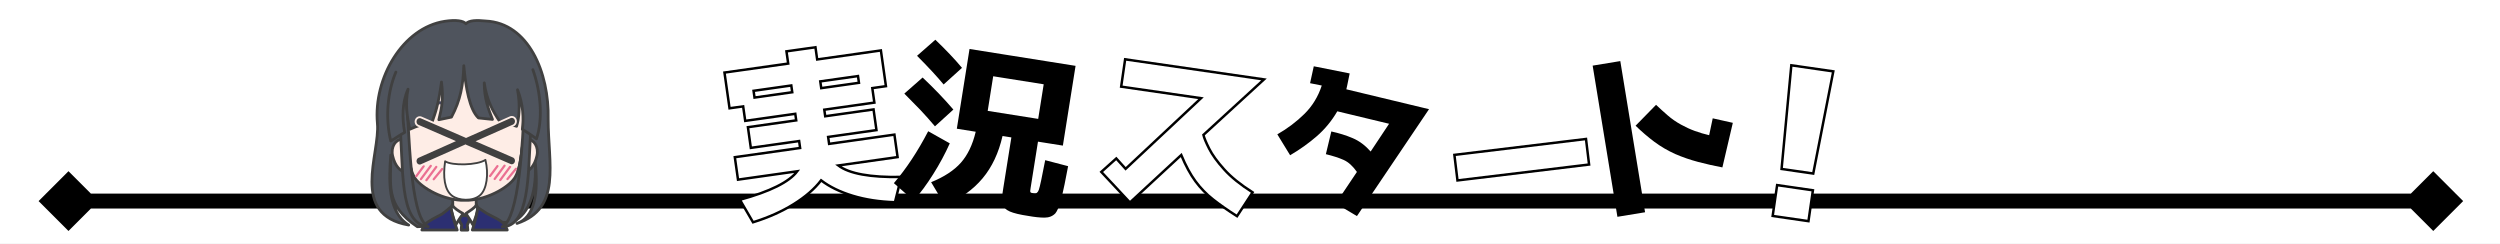
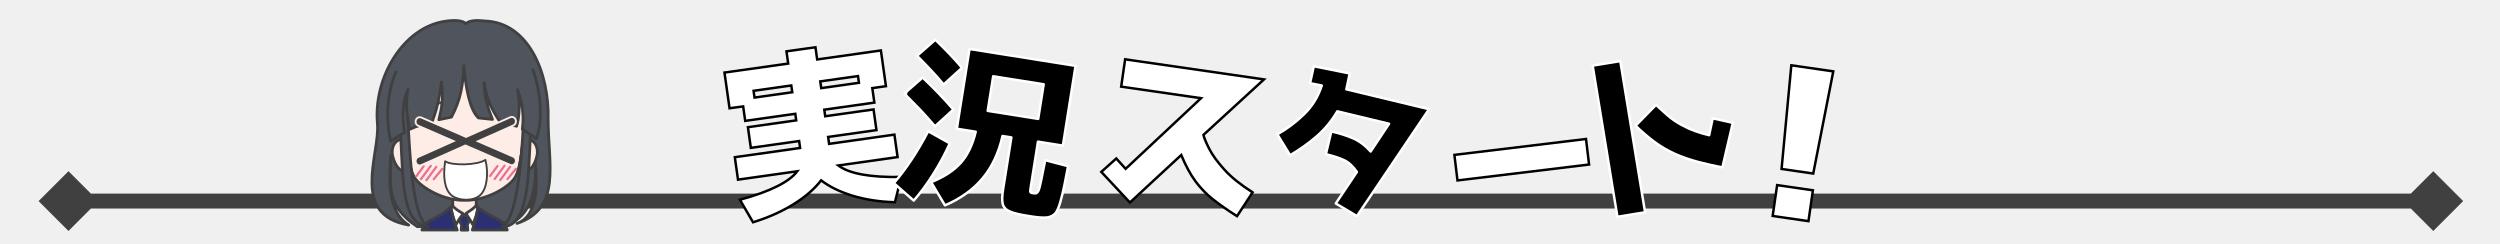
<svg xmlns="http://www.w3.org/2000/svg" width="1150" height="112" xml:space="preserve" overflow="hidden">
  <g transform="translate(-729 -3095)">
-     <rect x="729" y="3095" width="1150" height="112" fill="#FFFFFF" />
-     <path d="M760.5 3184.06 1848.3 3184.06 1848.3 3190.94 760.5 3190.94ZM760.5 3201.25 746.75 3187.5 760.5 3173.75 774.25 3187.5ZM1848.3 3173.75 1862.05 3187.5 1848.3 3201.25 1834.55 3187.5Z" />
-     <path d="M1349.85 3128.78C1349.27 3131.65 1348.88 3133.53 1348.69 3134.42 1348.5 3135.32 1348.38 3135.87 1348.32 3136.08L1386.35 3145.22 1353.19 3194.4 1343.45 3188.6 1353.18 3174.09C1351.29 3171.38 1349.24 3169.53 1347.04 3168.55 1344.83 3167.57 1342.12 3166.7 1338.9 3165.92L1341.41 3155.47C1344.97 3156.24 1348.25 3157.27 1351.27 3158.56 1354.29 3159.85 1357.03 3161.9 1359.5 3164.7L1367.98 3151.93 1344.16 3146.2C1341.6 3150.59 1338.47 3154.39 1334.77 3157.62 1331.07 3160.84 1326.97 3163.77 1322.46 3166.41L1316.57 3156.8C1321.22 3154.14 1325.37 3151.01 1329.03 3147.4 1332.69 3143.79 1335.35 3139.44 1337.01 3134.34L1331.63 3133.27 1333.34 3125.49Z" fill-rule="evenodd" />
+     <path d="M760.5 3184.06 1848.3 3184.06 1848.3 3190.94 760.5 3190.94ZM760.5 3201.25 746.75 3187.5 760.5 3173.75 774.25 3187.5ZM1848.3 3173.75 1862.05 3187.5 1848.3 3201.25 1834.55 3187.5Z" fill="#404040" />
+     <path d="M1349.85 3128.78C1349.27 3131.65 1348.88 3133.53 1348.69 3134.42 1348.5 3135.32 1348.38 3135.87 1348.32 3136.08L1386.35 3145.22 1353.19 3194.4 1343.45 3188.6 1353.18 3174.09C1351.29 3171.38 1349.24 3169.53 1347.04 3168.55 1344.83 3167.57 1342.12 3166.7 1338.9 3165.92L1341.41 3155.47C1344.97 3156.24 1348.25 3157.27 1351.27 3158.56 1354.29 3159.85 1357.03 3161.9 1359.5 3164.7L1367.98 3151.93 1344.16 3146.2C1341.6 3150.59 1338.47 3154.39 1334.77 3157.62 1331.07 3160.84 1326.97 3163.77 1322.46 3166.41L1316.57 3156.8C1321.22 3154.14 1325.37 3151.01 1329.03 3147.4 1332.69 3143.79 1335.35 3139.44 1337.01 3134.34L1331.63 3133.27 1333.34 3125.49Z" stroke="#FFFFFF" stroke-width="1.146" stroke-linejoin="round" stroke-miterlimit="10" fill-rule="evenodd" />
    <path d="M1246.56 3122.29 1310.43 3131.53 1282.58 3157.06C1282.9 3158.44 1283.77 3160.54 1285.2 3163.37 1286.62 3166.19 1288.92 3169.37 1292.1 3172.9 1295.27 3176.44 1299.63 3179.96 1305.19 3183.48L1298.03 3194.44C1293.77 3191.74 1290.11 3189.18 1287.04 3186.76 1283.97 3184.35 1281.27 3181.57 1278.94 3178.42 1276.61 3175.27 1274.42 3171.23 1272.37 3166.31L1248.77 3188.15 1235.6 3174.08 1242.49 3167.9 1246.78 3172.66 1281.47 3140.17 1244.74 3134.86Z" stroke="#000000" stroke-width="1.146" stroke-miterlimit="8" fill="#FFFFFF" fill-rule="evenodd" />
    <path d="M1398.02 3166.25 1458.56 3158.93 1459.98 3170.68 1399.44 3178Z" stroke="#000000" stroke-width="1.146" stroke-miterlimit="8" fill="#FFFFFF" fill-rule="evenodd" />
-     <path d="M1490.78 3143.22C1492.52 3144.87 1494.3 3146.49 1496.14 3148.08 1497.97 3149.67 1500.01 3151.09 1502.26 3152.32 1504.33 3153.47 1506.45 3154.45 1508.63 3155.24 1510.8 3156.03 1513 3156.68 1515.21 3157.19L1516.85 3149.43 1526.1 3151.5 1521.3 3172.01C1517.46 3171.28 1513.73 3170.44 1510.08 3169.47 1506.44 3168.51 1502.93 3167.29 1499.56 3165.83 1496.06 3164.24 1492.85 3162.36 1489.95 3160.19 1487.05 3158.02 1484.19 3155.57 1481.37 3152.83ZM1461.62 3125.19 1474.34 3123.1 1485.73 3192.64 1473.01 3194.73Z" fill-rule="evenodd" />
+     <path d="M1490.78 3143.22C1492.52 3144.87 1494.3 3146.49 1496.14 3148.08 1497.97 3149.67 1500.01 3151.09 1502.26 3152.32 1504.33 3153.47 1506.45 3154.45 1508.63 3155.24 1510.8 3156.03 1513 3156.68 1515.21 3157.19L1516.85 3149.43 1526.1 3151.5 1521.3 3172.01C1517.46 3171.28 1513.73 3170.44 1510.08 3169.47 1506.44 3168.51 1502.93 3167.29 1499.56 3165.83 1496.06 3164.24 1492.85 3162.36 1489.95 3160.19 1487.05 3158.02 1484.19 3155.57 1481.37 3152.83ZM1461.62 3125.19 1474.34 3123.1 1485.73 3192.64 1473.01 3194.73Z" stroke="#FFFFFF" stroke-width="1.146" stroke-linejoin="round" stroke-miterlimit="10" fill-rule="evenodd" />
    <path d="M1546.48 3180.15 1562.94 3182.54 1560.89 3196.73 1544.43 3194.34ZM1553.01 3125.04 1572.31 3127.83 1563.09 3174.83 1548.52 3172.72Z" stroke="#000000" stroke-width="1.146" stroke-miterlimit="8" fill="#FFFFFF" fill-rule="evenodd" />
    <path d="M1090.77 3118.62 1104.11 3116.74 1104.9 3122.35 1134.21 3118.21 1136.53 3134.64 1130.26 3135.53 1131.21 3142.2 1108.17 3145.46 1108.6 3148.48 1130.83 3145.34 1132.17 3154.85 1109.94 3158 1110.39 3161.18 1140.43 3156.93 1141.89 3167.26 1114.62 3171.12C1119.63 3174.9 1129.29 3176.67 1143.6 3176.4L1140.67 3188.02C1133.57 3187.82 1127.1 3186.83 1121.24 3185.05 1115.39 3183.27 1110.55 3180.91 1106.71 3177.96 1103.71 3181.88 1099.52 3185.52 1094.13 3188.88 1088.74 3192.25 1082.5 3195.04 1075.4 3197.25L1069.37 3186.89C1076.29 3185 1081.95 3182.96 1086.35 3180.77 1090.76 3178.58 1093.89 3176.25 1095.75 3173.78L1068.48 3177.64 1067.02 3167.31 1097.05 3163.07 1096.6 3159.88 1074.38 3163.02 1073.04 3153.51 1095.26 3150.37 1094.83 3147.35 1071.8 3150.6 1070.85 3143.93 1064.59 3144.81 1062.26 3128.38 1091.57 3124.24 1090.77 3118.62ZM1075.64 3136.78 1076.08 3139.88 1093.43 3137.43 1092.99 3134.32 1075.64 3136.78ZM1106.33 3132.44 1106.77 3135.54 1124.12 3133.09 1123.68 3129.99 1106.33 3132.44Z" stroke="#000000" stroke-width="1.146" stroke-miterlimit="8" fill="#FFFFFF" fill-rule="evenodd" />
-     <path d="M1155.97 3155.37 1165.9 3160.94C1163.77 3165.71 1161.23 3170.42 1158.29 3175.09 1155.35 3179.77 1152.36 3183.82 1149.31 3187.27L1140.18 3179.25C1143.05 3175.91 1145.79 3172.25 1148.42 3168.27 1151.06 3164.28 1153.57 3159.98 1155.97 3155.37ZM1145.91 3137.25 1145.67 3138.75 1144.99 3138.06ZM1153.41 3130.66C1158.62 3135.57 1163.34 3140.48 1167.55 3145.4L1159.08 3153.11C1156.94 3150.57 1154.7 3148.05 1152.35 3145.55L1145.67 3138.75 1145.91 3137.25ZM1185.87 3130.08 1183.34 3146 1206.57 3149.69 1209.1 3133.77ZM1174.98 3117.53 1223.76 3125.29 1217.92 3161.98 1206.47 3160.16 1203.07 3181.52C1202.87 3182.56 1202.85 3183.2 1203.02 3183.43 1203.19 3183.67 1203.75 3183.84 1204.7 3183.94 1205.22 3184.02 1205.66 3183.93 1206.01 3183.65 1206.37 3183.37 1206.65 3182.92 1206.87 3182.29 1207.1 3181.66 1207.45 3180.21 1207.94 3177.95 1208.42 3175.69 1209.04 3172.6 1209.79 3168.68L1220.33 3171.44C1219.85 3174 1219.31 3176.77 1218.71 3179.75 1218.11 3182.74 1217.46 3185.47 1216.75 3187.94 1216.04 3190.41 1215.27 3192.14 1214.46 3193.14 1213.2 3194.46 1211.53 3195.11 1209.46 3195.11 1207.39 3195.11 1204.92 3194.85 1202.03 3194.33 1198.19 3193.76 1195.35 3193.08 1193.52 3192.29 1191.69 3191.51 1190.59 3190.31 1190.23 3188.69 1189.86 3187.07 1189.95 3184.74 1190.49 3181.68L1194.23 3158.21 1190.16 3157.56C1188.39 3165.35 1185.33 3171.85 1180.98 3177.04 1176.64 3182.23 1170.87 3186.38 1163.7 3189.47L1157.32 3178.81C1163.33 3176.36 1167.9 3173.36 1171.03 3169.82 1174.15 3166.28 1176.42 3161.54 1177.83 3155.6L1169.14 3154.21ZM1159.26 3113.28C1161.61 3115.53 1163.81 3117.73 1165.86 3119.88 1167.92 3122.04 1169.8 3124.15 1171.52 3126.21L1163.06 3133.86C1160.14 3130.31 1156.07 3125.92 1150.84 3120.67Z" fill-rule="evenodd" />
+     <path d="M1155.97 3155.37 1165.9 3160.94C1163.77 3165.71 1161.23 3170.42 1158.29 3175.09 1155.35 3179.77 1152.36 3183.82 1149.31 3187.27L1140.18 3179.25C1143.05 3175.91 1145.79 3172.25 1148.42 3168.27 1151.06 3164.28 1153.57 3159.98 1155.97 3155.37ZM1145.91 3137.25 1145.67 3138.75 1144.99 3138.06ZM1153.41 3130.66C1158.62 3135.57 1163.34 3140.48 1167.55 3145.4L1159.08 3153.11C1156.94 3150.57 1154.7 3148.05 1152.35 3145.55L1145.67 3138.75 1145.91 3137.25ZM1185.87 3130.08 1183.34 3146 1206.57 3149.69 1209.1 3133.77ZM1174.98 3117.53 1223.76 3125.29 1217.92 3161.98 1206.47 3160.16 1203.07 3181.52C1202.87 3182.56 1202.85 3183.2 1203.02 3183.43 1203.19 3183.67 1203.75 3183.84 1204.7 3183.94 1205.22 3184.02 1205.66 3183.93 1206.01 3183.65 1206.37 3183.37 1206.65 3182.92 1206.87 3182.29 1207.1 3181.66 1207.45 3180.21 1207.94 3177.95 1208.42 3175.69 1209.04 3172.6 1209.79 3168.68L1220.33 3171.44C1219.85 3174 1219.31 3176.77 1218.71 3179.75 1218.11 3182.74 1217.46 3185.47 1216.75 3187.94 1216.04 3190.41 1215.27 3192.14 1214.46 3193.14 1213.2 3194.46 1211.53 3195.11 1209.46 3195.11 1207.39 3195.11 1204.92 3194.85 1202.03 3194.33 1198.19 3193.76 1195.35 3193.08 1193.52 3192.29 1191.69 3191.51 1190.59 3190.31 1190.23 3188.69 1189.86 3187.07 1189.95 3184.74 1190.49 3181.68L1194.23 3158.21 1190.16 3157.56C1188.39 3165.35 1185.33 3171.85 1180.98 3177.04 1176.64 3182.23 1170.87 3186.38 1163.7 3189.47L1157.32 3178.81C1163.33 3176.36 1167.9 3173.36 1171.03 3169.82 1174.15 3166.28 1176.42 3161.54 1177.83 3155.6L1169.14 3154.21ZM1159.26 3113.28C1161.61 3115.53 1163.81 3117.73 1165.86 3119.88 1167.92 3122.04 1169.8 3124.15 1171.52 3126.21L1163.06 3133.86C1160.14 3130.31 1156.07 3125.92 1150.84 3120.67Z" stroke="#FFFFFF" stroke-width="1.146" stroke-linejoin="round" stroke-miterlimit="10" fill-rule="evenodd" />
    <g>
      <g>
        <g>
          <path d="M414.049 262.033C398.918 251.879 402.179 242.46 401.913 229.081 401.127 240.194 400.277 255.101 410.092 261.264 383.125 256.516 397.159 228.535 395.845 214.498 394 193.648 407.39 170.485 426.548 167.539 431.661 166.744 435.143 167.319 436.135 168.669 437.695 167.005 441.109 167 445.253 167.411 464.565 168.353 474.174 191.031 473.646 212.605 473.643 233.236 479.883 253.573 459.448 260.515 467.178 257.877 469.585 247.294 467.578 230.785 468.881 245.588 465.074 256.098 457.528 259.862L414.049 262.033Z" stroke="#404040" stroke-width="1.287" stroke-linecap="round" stroke-linejoin="round" stroke-miterlimit="10" fill="#4F545D" fill-rule="evenodd" transform="matrix(1.00952 0 0 1 502.997 2937.26)" />
          <path d="M3.769 0C3.7 2.989 3.627 3.377 3.656 5.715 3.143 5.784 1.042 6.858 0 7.262 1.136 11.004 5.565 14.186 8.878 14.149 12.191 14.112 16.82 10.203 17.893 7.233L14.385 5.715C14.414 3.377 14.341 2.898 14.394 0.091L3.769 0Z" stroke="#404040" stroke-width="1.287" stroke-linecap="round" stroke-linejoin="round" stroke-miterlimit="10" fill="#FEEDE6" fill-rule="evenodd" transform="matrix(-1.00952 0 0 1 951.786 3185.63)" />
          <path d="M441.188 253.385C440.892 256.997 440.698 260.064 440.297 263.097L440.222 263.53 431.074 263.53 430.92 262.946C430.194 259.975 429.718 257.022 429.359 253.45L434.787 256.422 435.663 258.361 436.378 256.336Z" fill="#FFFFFF" fill-rule="evenodd" transform="matrix(1.00952 0 0 1 502.997 2937.26)" />
          <path d="M438.324 255.276 438.227 257.841C437.748 258.954 437.355 260.068 436.786 261.181 436.864 261.889 436.928 262.551 436.98 263.183L437.007 263.549 434.064 263.549 434.087 263.122C434.132 262.504 434.184 261.861 434.255 261.172 433.559 260.147 433.226 259.121 432.709 258.095L432.672 255.543C433.046 255.957 434.675 256.99 435.614 256.945 436.557 256.901 437.8 255.919 438.324 255.276Z" stroke="#404040" stroke-width="1.373" stroke-linecap="round" stroke-linejoin="round" stroke-miterlimit="10" fill="#2C2F72" fill-rule="evenodd" transform="matrix(1.00952 0 0 1 502.997 2937.26)" />
          <path d="M429.883 252.019C430.583 253.378 432.941 254.895 434.821 255.954L435.053 256.553 434.626 256.442C433.608 257.715 432.376 259.706 431.635 261.036 430.692 258.959 429.947 256.25 429.322 253.685L429.883 252.019ZM441.005 251.926 441.562 253.632C441.401 255.545 440.29 258.776 439.286 261.059 438.785 260.064 437.493 257.866 436.464 256.403L436.015 256.553 436.198 255.934C437.778 254.822 440.316 253.316 441.005 251.926Z" stroke="#404040" stroke-width="1.287" stroke-linecap="round" stroke-linejoin="round" stroke-miterlimit="10" fill="#FFFFFF" fill-rule="evenodd" transform="matrix(1.00952 0 0 1 502.997 2937.26)" />
          <path d="M13.486 0.099C13.146 0.586 10.136 2.334 9.321 2.963 6.991 4.344 3.006 5.888 1.408 7.89 1.009 8.39 0.594 9.179 0.179 10.144L0 10.594 15.905 10.594 15.665 9.857C14.53 6.237 13.588 2.612 13.486 0.099ZM25.661 0C25.342 2.882 24.198 6.742 22.873 10.399L22.8 10.594 38.893 10.594 38.237 9.235C38.001 8.797 37.754 8.393 37.496 8.031 35.781 6.261 31.439 4.259 29.742 3.296 29.179 2.896 27.31 1.432 25.661 0Z" stroke="#404040" stroke-width="1.287" stroke-linecap="round" stroke-linejoin="round" stroke-miterlimit="10" fill="#2C2F72" fill-rule="evenodd" transform="matrix(-1.00952 0 0 1 962.329 3190.2)" />
          <path d="M55.177 24.941C55.096 16.482 52.995 0.281 27.375 0 2.893 0.109-0.053 16.63 0.001 24.941 0.02 35.173 1.002 40.774 1.776 47.106 2.518 51.902 2.878 54.464 4.501 57.602 6.608 61.677 16.108 67.878 25.949 68.428L29.273 68.428C39.097 67.878 48.581 61.677 50.684 57.602 52.304 54.464 52.663 51.902 53.404 47.106 54.176 40.774 55.157 35.173 55.177 24.941Z" stroke="#404040" stroke-width="1.287" stroke-linecap="round" stroke-linejoin="round" stroke-miterlimit="10" fill="#FEEDE6" fill-rule="evenodd" transform="matrix(-1.00952 0 0 1 970.643 3118.7)" />
          <path d="M406.948 221.906C407.637 221.925 408.355 222.167 409.055 222.675L409.111 222.722 409.25 223.85C409.448 225.428 409.654 226.968 409.849 228.554 410.219 230.957 410.496 232.799 410.882 234.434L411.466 236.426 411.298 236.554C410.433 237.01 409.28 237.105 408.247 236.853 406.405 236.471 403.837 234.279 402.763 229.41 401.834 225.294 404.182 221.826 406.948 221.906Z" stroke="#404040" stroke-width="1.287" stroke-linecap="round" stroke-linejoin="round" stroke-miterlimit="10" fill="#FEEDE6" fill-rule="evenodd" transform="matrix(1.00952 0 0 1 502.997 2937.26)" />
          <path d="M4.369 0.001C1.615-0.078-0.721 3.389 0.207 7.506 1.275 12.375 3.831 14.567 5.665 14.949 6.692 15.201 7.838 15.106 8.699 14.65L8.872 14.518 8.29 12.53C7.906 10.895 7.631 9.052 7.261 6.65 7.068 5.064 6.862 3.524 6.662 1.945L6.524 0.82 6.468 0.771C5.772 0.263 5.057 0.021 4.369 0.001Z" stroke="#404040" stroke-width="1.287" stroke-linecap="round" stroke-linejoin="round" stroke-miterlimit="10" fill="#FEEDE6" fill-rule="evenodd" transform="matrix(-1.00952 0 0 1 976.198 3159.17)" />
          <path d="M450.097 204.269C453.365 204.398 456.947 205.401 460.223 207.511 454.189 205.376 448.925 204.475 441.881 206.272 443.883 204.885 446.833 204.14 450.097 204.269Z" stroke="#414363" stroke-width="0.558" stroke-linejoin="round" stroke-miterlimit="10" stroke-opacity="0.651" fill="#414363" fill-rule="evenodd" transform="matrix(1.00952 0 0 1 502.997 2937.26)" />
          <path d="M8.201 0.014C11.461 0.143 15.037 1.147 18.305 3.257 12.283 1.121 7.031 0.22 0 2.018 1.999 0.631 4.941-0.115 8.201 0.014Z" stroke="#414363" stroke-width="0.558" stroke-linejoin="round" stroke-miterlimit="10" stroke-opacity="0.651" fill="#414363" fill-rule="evenodd" transform="matrix(-1.00952 0 0 1 936.576 3141.63)" />
          <path d="M405.888 212.679C408.018 234.631 405.211 260.652 418.99 262.033 410.238 257.844 410.511 214.712 408.969 204.423" stroke="#404040" stroke-width="1.287" stroke-linecap="round" stroke-linejoin="round" stroke-miterlimit="10" fill="#4F545D" fill-rule="evenodd" transform="matrix(1.00952 0 0 1 502.997 2937.26)" />
          <path d="M0 11.649C1.1 31.789 0.597 55.09 12.915 55.139 5.193 51.434 3.468 15.014 2.959 0" stroke="#404040" stroke-width="1.287" stroke-linecap="round" stroke-linejoin="round" stroke-miterlimit="10" fill="#4F545D" fill-rule="evenodd" transform="matrix(-1.00952 0 0 1 973.062 3144.16)" />
          <path d="M408.509 193.073 414.015 179.454C423.699 174.737 431.871 171.753 440.039 171.369 446.751 173.429 453.459 173.106 460.17 177.549L466.381 193.567 436.599 191.662 408.509 193.073Z" fill="#4F545D" fill-rule="evenodd" transform="matrix(1.00952 0 0 1 502.997 2937.26)" />
          <path d="M404.26 190.907C400.517 199.737 399.33 211.828 401.924 222.615 404.391 221.181 405.799 219.991 408.265 218.665 407.12 212.236 407.019 205.084 409.797 198.754 408.456 205.484 409.355 211.116 410.553 217.219 413.585 215.758 417.979 214.514 420.809 213.72 422.007 210.263 423.699 205.949 425.036 195.468 426.001 203.046 425.208 207.343 423.845 212.802L429.572 211.604C433.713 203.759 434.88 197.012 435.21 187.952 436.105 198.095 437.804 208.06 441.877 211.99L448.27 212.661C446.387 207.908 444.505 202.872 444.527 195.859 445.658 203.978 448.6 209.133 451.523 213.51 454.69 214.283 456.393 214.846 459.242 215.835 460.305 212.525 461.061 206.643 459.695 199.019 462.285 205.643 462.57 212.435 461.889 217.212 463.457 218.194 466.309 220.044 468.308 221.631 471.296 212.629 470.36 200.246 466.673 189.772" stroke="#404040" stroke-width="1.287" stroke-linecap="round" stroke-linejoin="round" stroke-miterlimit="10" fill="#4F545D" fill-rule="evenodd" transform="matrix(1.00952 0 0 1 502.997 2937.26)" />
          <path d="M0 0 3.356 4.559" stroke="#EB6F92" stroke-width="1.029" stroke-linecap="round" stroke-miterlimit="8" fill="none" fill-rule="evenodd" transform="matrix(1.00952 0 0 -1 920.496 3176.04)" />
          <path d="M0 0 4.502 6.113" stroke="#EB6F92" stroke-width="1.029" stroke-linecap="round" stroke-miterlimit="8" fill="none" fill-rule="evenodd" transform="matrix(1.00952 0 0 -1 922.612 3177.41)" />
          <path d="M0 0 3.855 4.729" stroke="#EB6F92" stroke-width="1.029" stroke-linecap="round" stroke-miterlimit="8" fill="none" fill-rule="evenodd" transform="matrix(1.00952 0 0 -1 928.508 3177.45)" />
          <path d="M0 0 4.502 6.113" stroke="#EB6F92" stroke-width="1.029" stroke-linecap="round" stroke-miterlimit="8" fill="none" fill-rule="evenodd" transform="matrix(1.00952 0 0 -1 925.144 3177.89)" />
          <path d="M0 0 3.356 4.559" stroke="#EB6F92" stroke-width="1.029" stroke-linecap="round" stroke-miterlimit="8" fill="none" fill-rule="evenodd" transform="matrix(1.00952 0 0 -1 954.431 3175.97)" />
          <path d="M0 0 4.502 6.113" stroke="#EB6F92" stroke-width="1.029" stroke-linecap="round" stroke-miterlimit="8" fill="none" fill-rule="evenodd" transform="matrix(1.00952 0 0 -1 956.547 3177.33)" />
          <path d="M0 0 3.855 4.729" stroke="#EB6F92" stroke-width="1.029" stroke-linecap="round" stroke-miterlimit="8" fill="none" fill-rule="evenodd" transform="matrix(1.00952 0 0 -1 962.443 3177.37)" />
          <path d="M0 0 4.502 6.113" stroke="#EB6F92" stroke-width="1.029" stroke-linecap="round" stroke-miterlimit="8" fill="none" fill-rule="evenodd" transform="matrix(1.00952 0 0 -1 959.117 3177.82)" />
          <path d="M426.698 231.929C425.657 239.245 426.439 245.126 429.842 247.761 432.769 250.054 439.286 250.492 442.577 247.58 445.676 244.962 446.653 237.756 445.051 231.281 441.398 233.81 429.707 234.021 426.698 231.929Z" stroke="#404040" stroke-width="0.858" stroke-linecap="round" stroke-linejoin="round" stroke-miterlimit="10" fill="#FFFFFF" fill-rule="evenodd" transform="matrix(1.00952 0 0 1 502.997 2937.26)" />
          <path d="M457.101 211.516C457.831 211.523 458.52 211.996 458.812 212.778 459.201 213.819 458.74 215.013 457.782 215.445L441.618 222.722 457.782 229.801C458.74 230.221 459.201 231.409 458.812 232.456 458.52 233.24 457.831 233.723 457.101 233.738 456.858 233.742 456.61 233.696 456.371 233.59L436.067 224.698 435.974 224.639 415.823 233.708C414.869 234.14 413.776 233.645 413.383 232.603 412.993 231.561 413.454 230.367 414.412 229.936L430.576 222.659 414.412 215.579C413.454 215.16 412.993 213.971 413.383 212.925 413.675 212.14 414.363 211.658 415.093 211.643 415.337 211.638 415.584 211.685 415.823 211.79L436.127 220.683 436.221 220.742 456.371 211.672C456.61 211.564 456.858 211.515 457.101 211.516Z" stroke="#FEEDE6" stroke-width="0.858" stroke-miterlimit="8" fill="#404040" fill-rule="evenodd" transform="matrix(1.00952 0 0 1 502.997 2937.26)" />
        </g>
      </g>
    </g>
  </g>
</svg>
